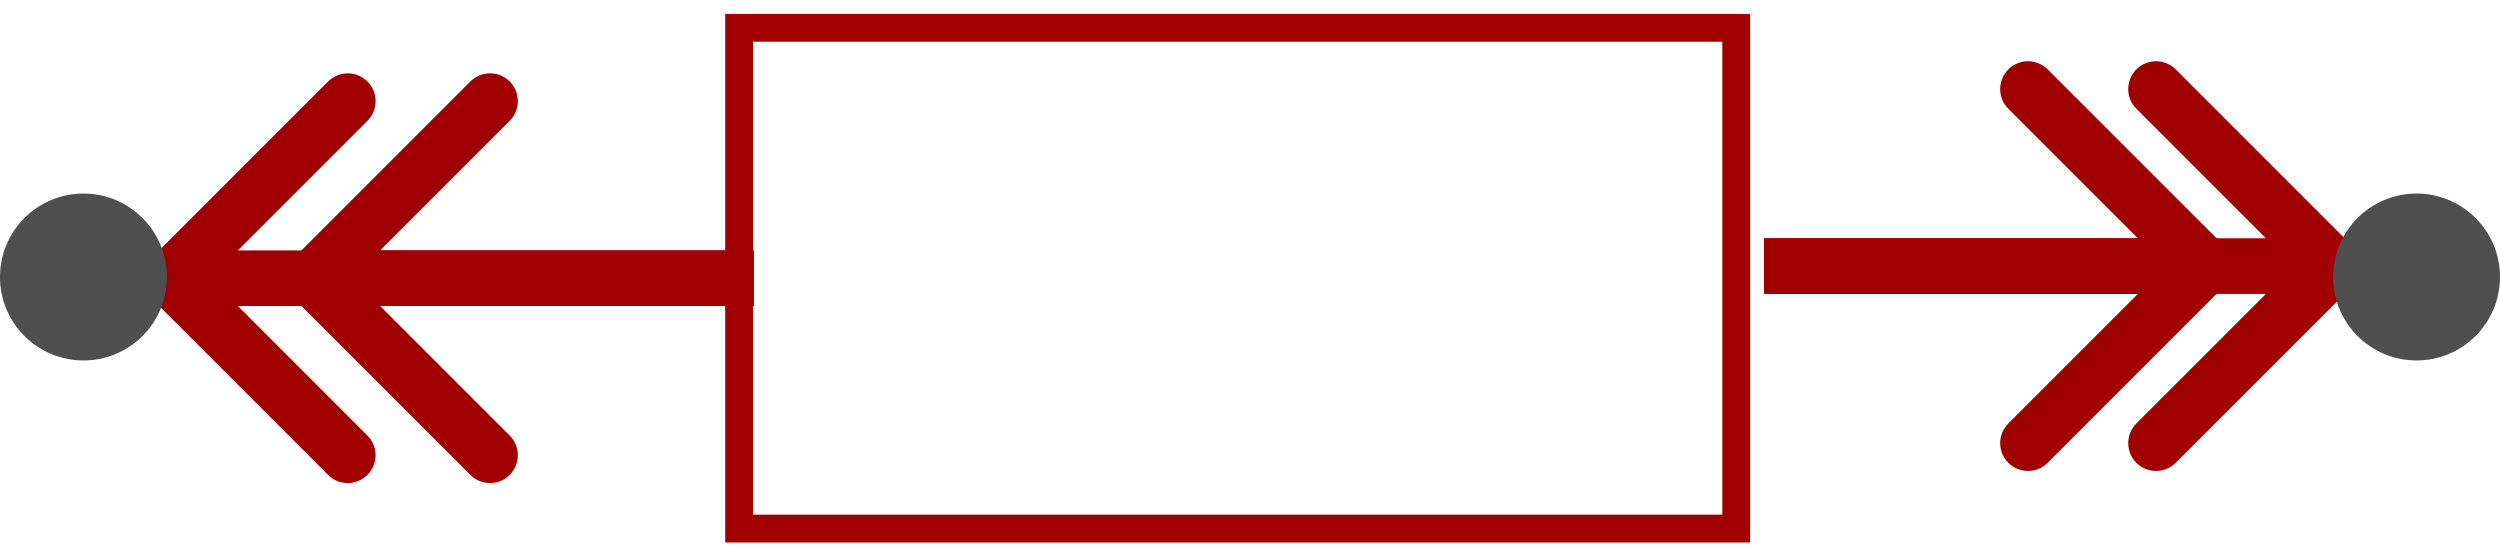
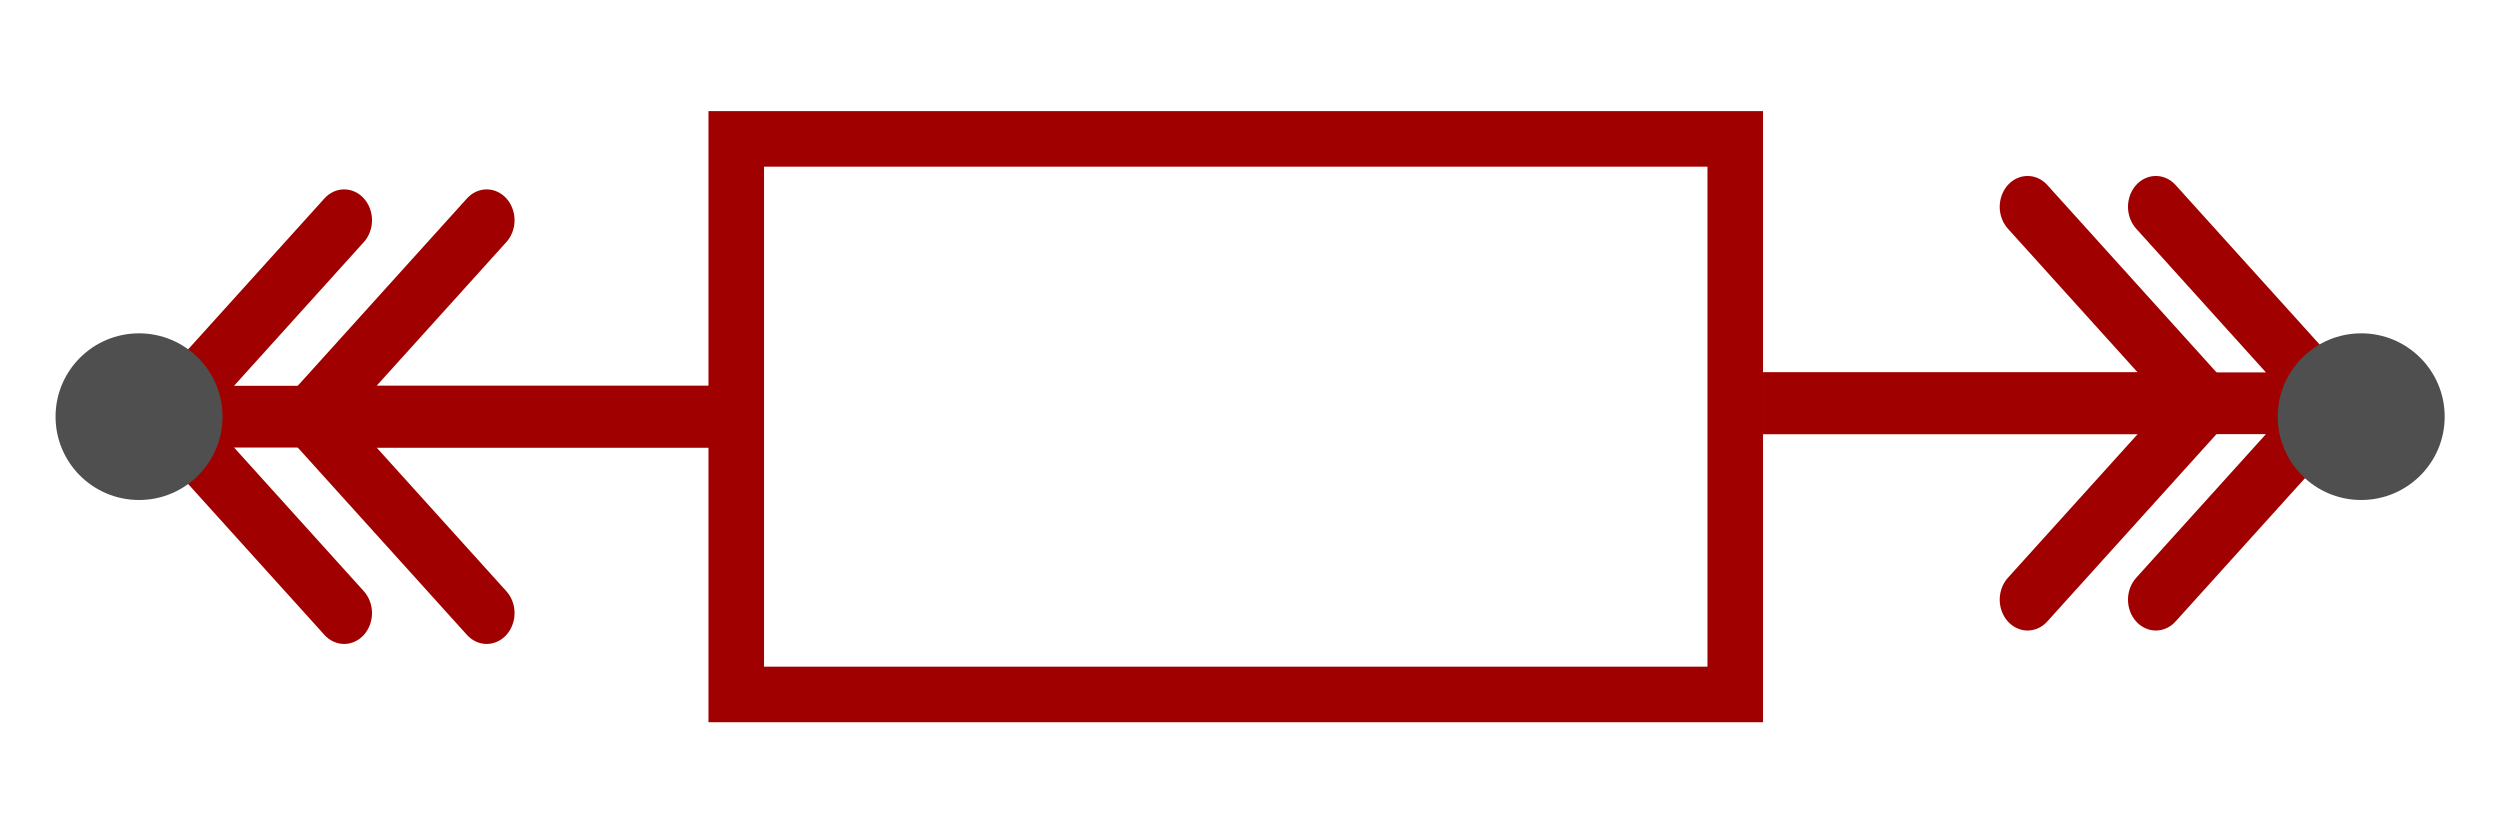
- <svg xmlns="http://www.w3.org/2000/svg" fill="none" version="1.1" width="89.864" height="20" viewBox="0 0 89.864 20">
-   <g>
+ <svg xmlns="http://www.w3.org/2000/svg" fill="none" version="1.1" width="90" height="30" viewBox="0 0 90 30">
+   <defs>
+     <clipPath id="master_svg0_6_25">
+       <rect x="0" y="0" width="90" height="30" rx="0" />
+     </clipPath>
+   </defs>
+   <g clip-path="url(#master_svg0_6_25)">
    <g>
      <g>
-         <rect x="26.568" y="1" width="35.841" height="18" rx="0" fillOpacity="0" stroke-opacity="1" stroke="#A00100" fill="none" strokeWidth="2" />
+         <g>
+           <g>
+             <rect x="26.505" y="5" width="35.964" height="20" rx="0" fill-opacity="0" stroke-opacity="1" stroke="#A00100" fill="none" stroke-width="2" style="mix-blend-mode:passthrough" />
+           </g>
+         </g>
+         <g>
+           <g>
+             <path d="M84.706,15.302L78.32,22.373Q78.179,22.53,77.995,22.614Q77.81,22.699,77.611,22.699Q77.411,22.699,77.227,22.614Q77.042,22.53,76.901,22.373Q76.831,22.296,76.777,22.205Q76.722,22.114,76.684,22.013Q76.646,21.912,76.627,21.805Q76.607,21.697,76.607,21.588Q76.607,21.478,76.627,21.371Q76.646,21.264,76.684,21.163Q76.722,21.061,76.777,20.97Q76.831,20.88,76.901,20.802L81.574,15.628L63.472,15.628L63.472,13.406L81.574,13.406L76.901,8.231Q76.831,8.154,76.777,8.063Q76.722,7.972,76.684,7.871Q76.646,7.77,76.627,7.662Q76.607,7.555,76.607,7.446Q76.607,7.336,76.627,7.229Q76.646,7.122,76.684,7.02Q76.722,6.919,76.777,6.828Q76.831,6.737,76.901,6.66Q77.042,6.504,77.227,6.419Q77.411,6.335,77.611,6.335Q77.81,6.335,77.995,6.419Q78.179,6.504,78.32,6.66L84.706,13.731Q84.847,13.887,84.924,14.091Q85,14.296,85,14.517Q85,14.738,84.924,14.942Q84.847,15.146,84.706,15.302Z" fill="#A00100" fill-opacity="1" style="mix-blend-mode:passthrough" />
+           </g>
+         </g>
+         <g>
+           <g>
+             <path d="M80.088,15.302L73.702,22.373Q73.561,22.53,73.377,22.614Q73.192,22.699,72.993,22.699Q72.793,22.699,72.609,22.614Q72.424,22.53,72.283,22.373Q72.213,22.296,72.159,22.205Q72.104,22.114,72.066,22.013Q72.028,21.912,72.009,21.805Q71.989,21.697,71.989,21.588Q71.989,21.478,72.009,21.371Q72.028,21.264,72.066,21.163Q72.104,21.061,72.159,20.97Q72.213,20.88,72.283,20.802L76.956,15.628L63.472,15.628L63.472,13.406L76.956,13.406L72.283,8.231Q72.213,8.154,72.159,8.063Q72.104,7.972,72.066,7.871Q72.028,7.77,72.009,7.662Q71.989,7.555,71.989,7.446Q71.989,7.336,72.009,7.229Q72.028,7.122,72.066,7.02Q72.104,6.919,72.159,6.828Q72.213,6.737,72.283,6.66Q72.424,6.504,72.609,6.419Q72.793,6.335,72.993,6.335Q73.192,6.335,73.377,6.419Q73.561,6.504,73.702,6.66L80.088,13.731Q80.229,13.887,80.306,14.091Q80.382,14.296,80.382,14.517Q80.382,14.738,80.306,14.942Q80.229,15.146,80.088,15.302Z" fill="#A00100" fill-opacity="1" style="mix-blend-mode:passthrough" />
+           </g>
+         </g>
+         <g>
+           <g>
+             <path d="M11.68,7.143L5.294,14.214Q5.229,14.286,5.177,14.37Q5.127,14.45,5.091,14.538Q5.055,14.626,5.033,14.719Q5.011,14.813,5.003,14.909Q4.996,15.005,5.004,15.101Q5.012,15.198,5.035,15.291Q5.058,15.384,5.095,15.472Q5.132,15.559,5.182,15.638Q5.232,15.717,5.294,15.786L11.68,22.857Q11.75,22.934,11.832,22.995Q11.914,23.056,12.005,23.097Q12.096,23.139,12.193,23.161Q12.29,23.182,12.389,23.182Q12.488,23.182,12.585,23.161Q12.682,23.139,12.773,23.097Q12.864,23.056,12.947,22.995Q13.029,22.934,13.099,22.857Q13.169,22.779,13.223,22.688Q13.278,22.597,13.316,22.496Q13.354,22.395,13.373,22.288Q13.393,22.18,13.393,22.071Q13.393,21.961,13.373,21.854Q13.354,21.747,13.316,21.646Q13.278,21.545,13.223,21.454Q13.169,21.363,13.099,21.285L8.426,16.111L26.015,16.111L26.015,13.889L8.426,13.889L13.099,8.714Q13.169,8.637,13.223,8.546Q13.278,8.455,13.316,8.354Q13.354,8.253,13.373,8.146Q13.393,8.038,13.393,7.929Q13.393,7.819,13.373,7.712Q13.354,7.605,13.316,7.504Q13.278,7.402,13.223,7.311Q13.169,7.221,13.099,7.143Q13.029,7.066,12.947,7.005Q12.864,6.944,12.773,6.902Q12.682,6.86,12.585,6.839Q12.488,6.818,12.389,6.818Q12.29,6.818,12.193,6.839Q12.096,6.86,12.005,6.902Q11.914,6.944,11.832,7.005Q11.75,7.066,11.68,7.143Z" fill="#A00100" fill-opacity="1" style="mix-blend-mode:passthrough" />
+           </g>
+         </g>
+         <g>
+           <g>
+             <path d="M16.811,7.143L10.425,14.214Q10.36,14.286,10.308,14.37Q10.258,14.45,10.222,14.538Q10.186,14.626,10.164,14.719Q10.142,14.813,10.135,14.909Q10.127,15.005,10.135,15.101Q10.143,15.198,10.166,15.291Q10.189,15.384,10.226,15.472Q10.263,15.559,10.313,15.638Q10.363,15.717,10.425,15.786L16.811,22.857Q16.881,22.934,16.963,22.995Q17.045,23.056,17.136,23.097Q17.228,23.139,17.325,23.161Q17.422,23.182,17.52,23.182Q17.619,23.182,17.716,23.161Q17.813,23.139,17.904,23.097Q17.996,23.056,18.078,22.995Q18.16,22.934,18.23,22.857Q18.3,22.779,18.355,22.688Q18.41,22.597,18.447,22.496Q18.485,22.395,18.505,22.288Q18.524,22.18,18.524,22.071Q18.524,21.961,18.505,21.854Q18.485,21.747,18.447,21.646Q18.41,21.545,18.355,21.454Q18.3,21.363,18.23,21.285L13.557,16.111L27.041,16.111L27.041,13.889L13.557,13.889L18.23,8.714Q18.3,8.637,18.355,8.546Q18.41,8.455,18.447,8.354Q18.485,8.253,18.505,8.146Q18.524,8.038,18.524,7.929Q18.524,7.819,18.505,7.712Q18.485,7.605,18.447,7.504Q18.41,7.402,18.355,7.311Q18.3,7.221,18.23,7.143Q18.16,7.066,18.078,7.005Q17.996,6.944,17.904,6.902Q17.813,6.86,17.716,6.839Q17.619,6.818,17.52,6.818Q17.422,6.818,17.325,6.839Q17.228,6.86,17.136,6.902Q17.045,6.944,16.963,7.005Q16.881,7.066,16.811,7.143Z" fill="#A00100" fill-opacity="1" style="mix-blend-mode:passthrough" />
+           </g>
+         </g>
      </g>
      <g>
-         <path d="M84.571,10.272L78.207,16.636Q78.066,16.777,77.882,16.853Q77.699,16.929,77.5,16.929Q77.301,16.929,77.117,16.853Q76.933,16.777,76.793,16.636Q76.723,16.567,76.668,16.485Q76.613,16.403,76.576,16.312Q76.538,16.221,76.519,16.124Q76.5,16.028,76.5,15.929Q76.5,15.831,76.519,15.734Q76.538,15.637,76.576,15.546Q76.613,15.455,76.668,15.374Q76.723,15.292,76.793,15.222L81.449,10.565L63.409,10.565L63.409,8.565L81.449,8.565L76.793,3.908Q76.723,3.839,76.668,3.757Q76.613,3.675,76.576,3.584Q76.538,3.493,76.519,3.396Q76.5,3.3,76.5,3.201Q76.5,3.103,76.519,3.006Q76.538,2.91,76.576,2.819Q76.613,2.728,76.668,2.646Q76.723,2.564,76.793,2.494Q76.933,2.353,77.117,2.277Q77.301,2.201,77.5,2.201Q77.699,2.201,77.882,2.277Q78.066,2.353,78.207,2.494L84.571,8.858L84.571,8.858Q84.711,8.999,84.787,9.183Q84.864,9.366,84.864,9.565Q84.864,9.764,84.787,9.948Q84.711,10.132,84.571,10.272Z" fillRule="evenodd" fill="#A00100" fillOpacity="1" />
+         <g>
+           <ellipse cx="85.004" cy="15" rx="3.005" ry="3" fill="#4F4F4F" fill-opacity="1" style="mix-blend-mode:passthrough" />
+         </g>
      </g>
      <g>
-         <path d="M79.968,10.272L73.604,16.636Q73.464,16.777,73.28,16.853Q73.096,16.929,72.897,16.929Q72.698,16.929,72.515,16.853Q72.331,16.777,72.19,16.636Q72.121,16.567,72.066,16.485Q72.011,16.403,71.974,16.312Q71.936,16.221,71.917,16.124Q71.897,16.028,71.897,15.929Q71.897,15.831,71.917,15.734Q71.936,15.637,71.974,15.546Q72.011,15.455,72.066,15.374Q72.121,15.292,72.19,15.222L76.847,10.565L63.409,10.565L63.409,8.565L76.847,8.565L72.19,3.908Q72.121,3.839,72.066,3.757Q72.011,3.675,71.974,3.584Q71.936,3.493,71.917,3.396Q71.897,3.3,71.897,3.201Q71.897,3.103,71.917,3.006Q71.936,2.91,71.974,2.819Q72.011,2.728,72.066,2.646Q72.121,2.564,72.19,2.494Q72.331,2.353,72.515,2.277Q72.698,2.201,72.897,2.201Q73.096,2.201,73.28,2.277Q73.464,2.353,73.604,2.494L79.968,8.858L79.968,8.858Q80.109,8.999,80.185,9.183Q80.261,9.366,80.261,9.565Q80.261,9.764,80.185,9.948Q80.109,10.132,79.968,10.272Z" fillRule="evenodd" fill="#A00100" fillOpacity="1" />
+         <g>
+           <ellipse cx="5.005" cy="15" rx="3.005" ry="3" fill="#4F4F4F" fill-opacity="1" style="mix-blend-mode:passthrough" />
+         </g>
      </g>
-       <g>
-         <path d="M11.793,2.929L5.429,9.293Q5.364,9.358,5.312,9.433Q5.263,9.505,5.227,9.584Q5.191,9.663,5.169,9.747Q5.147,9.831,5.14,9.918Q5.133,10.005,5.141,10.091Q5.148,10.178,5.171,10.262Q5.194,10.346,5.231,10.425Q5.268,10.503,5.318,10.574Q5.368,10.646,5.429,10.707L11.793,17.071Q11.863,17.141,11.945,17.195Q12.027,17.25,12.118,17.288Q12.209,17.326,12.305,17.345Q12.402,17.364,12.5,17.364Q12.599,17.364,12.695,17.345Q12.792,17.326,12.883,17.288Q12.974,17.25,13.056,17.195Q13.138,17.141,13.207,17.071Q13.277,17.001,13.332,16.92Q13.387,16.838,13.424,16.747Q13.462,16.656,13.481,16.559Q13.5,16.462,13.5,16.364Q13.5,16.265,13.481,16.169Q13.462,16.072,13.424,15.981Q13.387,15.89,13.332,15.808Q13.277,15.726,13.207,15.657L8.551,11L26.08,11L26.08,9L8.551,9L13.207,4.343Q13.277,4.274,13.332,4.192Q13.387,4.11,13.424,4.019Q13.462,3.928,13.481,3.831Q13.5,3.735,13.5,3.636Q13.5,3.538,13.481,3.441Q13.462,3.344,13.424,3.253Q13.387,3.162,13.332,3.08Q13.277,2.999,13.207,2.929Q13.138,2.859,13.056,2.805Q12.974,2.75,12.883,2.712Q12.792,2.674,12.695,2.655Q12.599,2.636,12.5,2.636Q12.402,2.636,12.305,2.655Q12.209,2.674,12.118,2.712Q12.027,2.75,11.945,2.805Q11.863,2.859,11.793,2.929Z" fillRule="evenodd" fill="#A00100" fillOpacity="1" />
-       </g>
-       <g>
-         <path d="M16.907,2.929L10.543,9.293Q10.478,9.358,10.426,9.433Q10.377,9.505,10.341,9.584Q10.304,9.663,10.282,9.747Q10.26,9.831,10.253,9.918Q10.246,10.005,10.254,10.091Q10.262,10.178,10.285,10.262Q10.308,10.346,10.345,10.425Q10.382,10.503,10.431,10.574Q10.481,10.646,10.543,10.707L16.907,17.071Q16.976,17.141,17.058,17.195Q17.14,17.25,17.231,17.288Q17.322,17.326,17.419,17.345Q17.515,17.364,17.614,17.364Q17.712,17.364,17.809,17.345Q17.906,17.326,17.997,17.288Q18.088,17.25,18.17,17.195Q18.251,17.141,18.321,17.071Q18.391,17.001,18.445,16.92Q18.5,16.838,18.538,16.747Q18.576,16.656,18.595,16.559Q18.614,16.462,18.614,16.364Q18.614,16.265,18.595,16.169Q18.576,16.072,18.538,15.981Q18.5,15.89,18.445,15.808Q18.391,15.726,18.321,15.657L13.664,11L27.102,11L27.102,9L13.664,9L18.321,4.343Q18.391,4.274,18.445,4.192Q18.5,4.11,18.538,4.019Q18.576,3.928,18.595,3.831Q18.614,3.735,18.614,3.636Q18.614,3.538,18.595,3.441Q18.576,3.344,18.538,3.253Q18.5,3.162,18.445,3.08Q18.391,2.999,18.321,2.929Q18.251,2.859,18.17,2.805Q18.088,2.75,17.997,2.712Q17.906,2.674,17.809,2.655Q17.712,2.636,17.614,2.636Q17.515,2.636,17.419,2.655Q17.322,2.674,17.231,2.712Q17.14,2.75,17.058,2.805Q16.976,2.859,16.907,2.929Z" fillRule="evenodd" fill="#A00100" fillOpacity="1" />
-       </g>
-     </g>
-     <g>
-       <ellipse cx="86.864" cy="9.957" rx="3" ry="3" fill="#4F4F4F" fillOpacity="1" />
-     </g>
-     <g>
-       <ellipse cx="3" cy="9.957" rx="3" ry="3" fill="#4F4F4F" fillOpacity="1" />
    </g>
  </g>
</svg>
